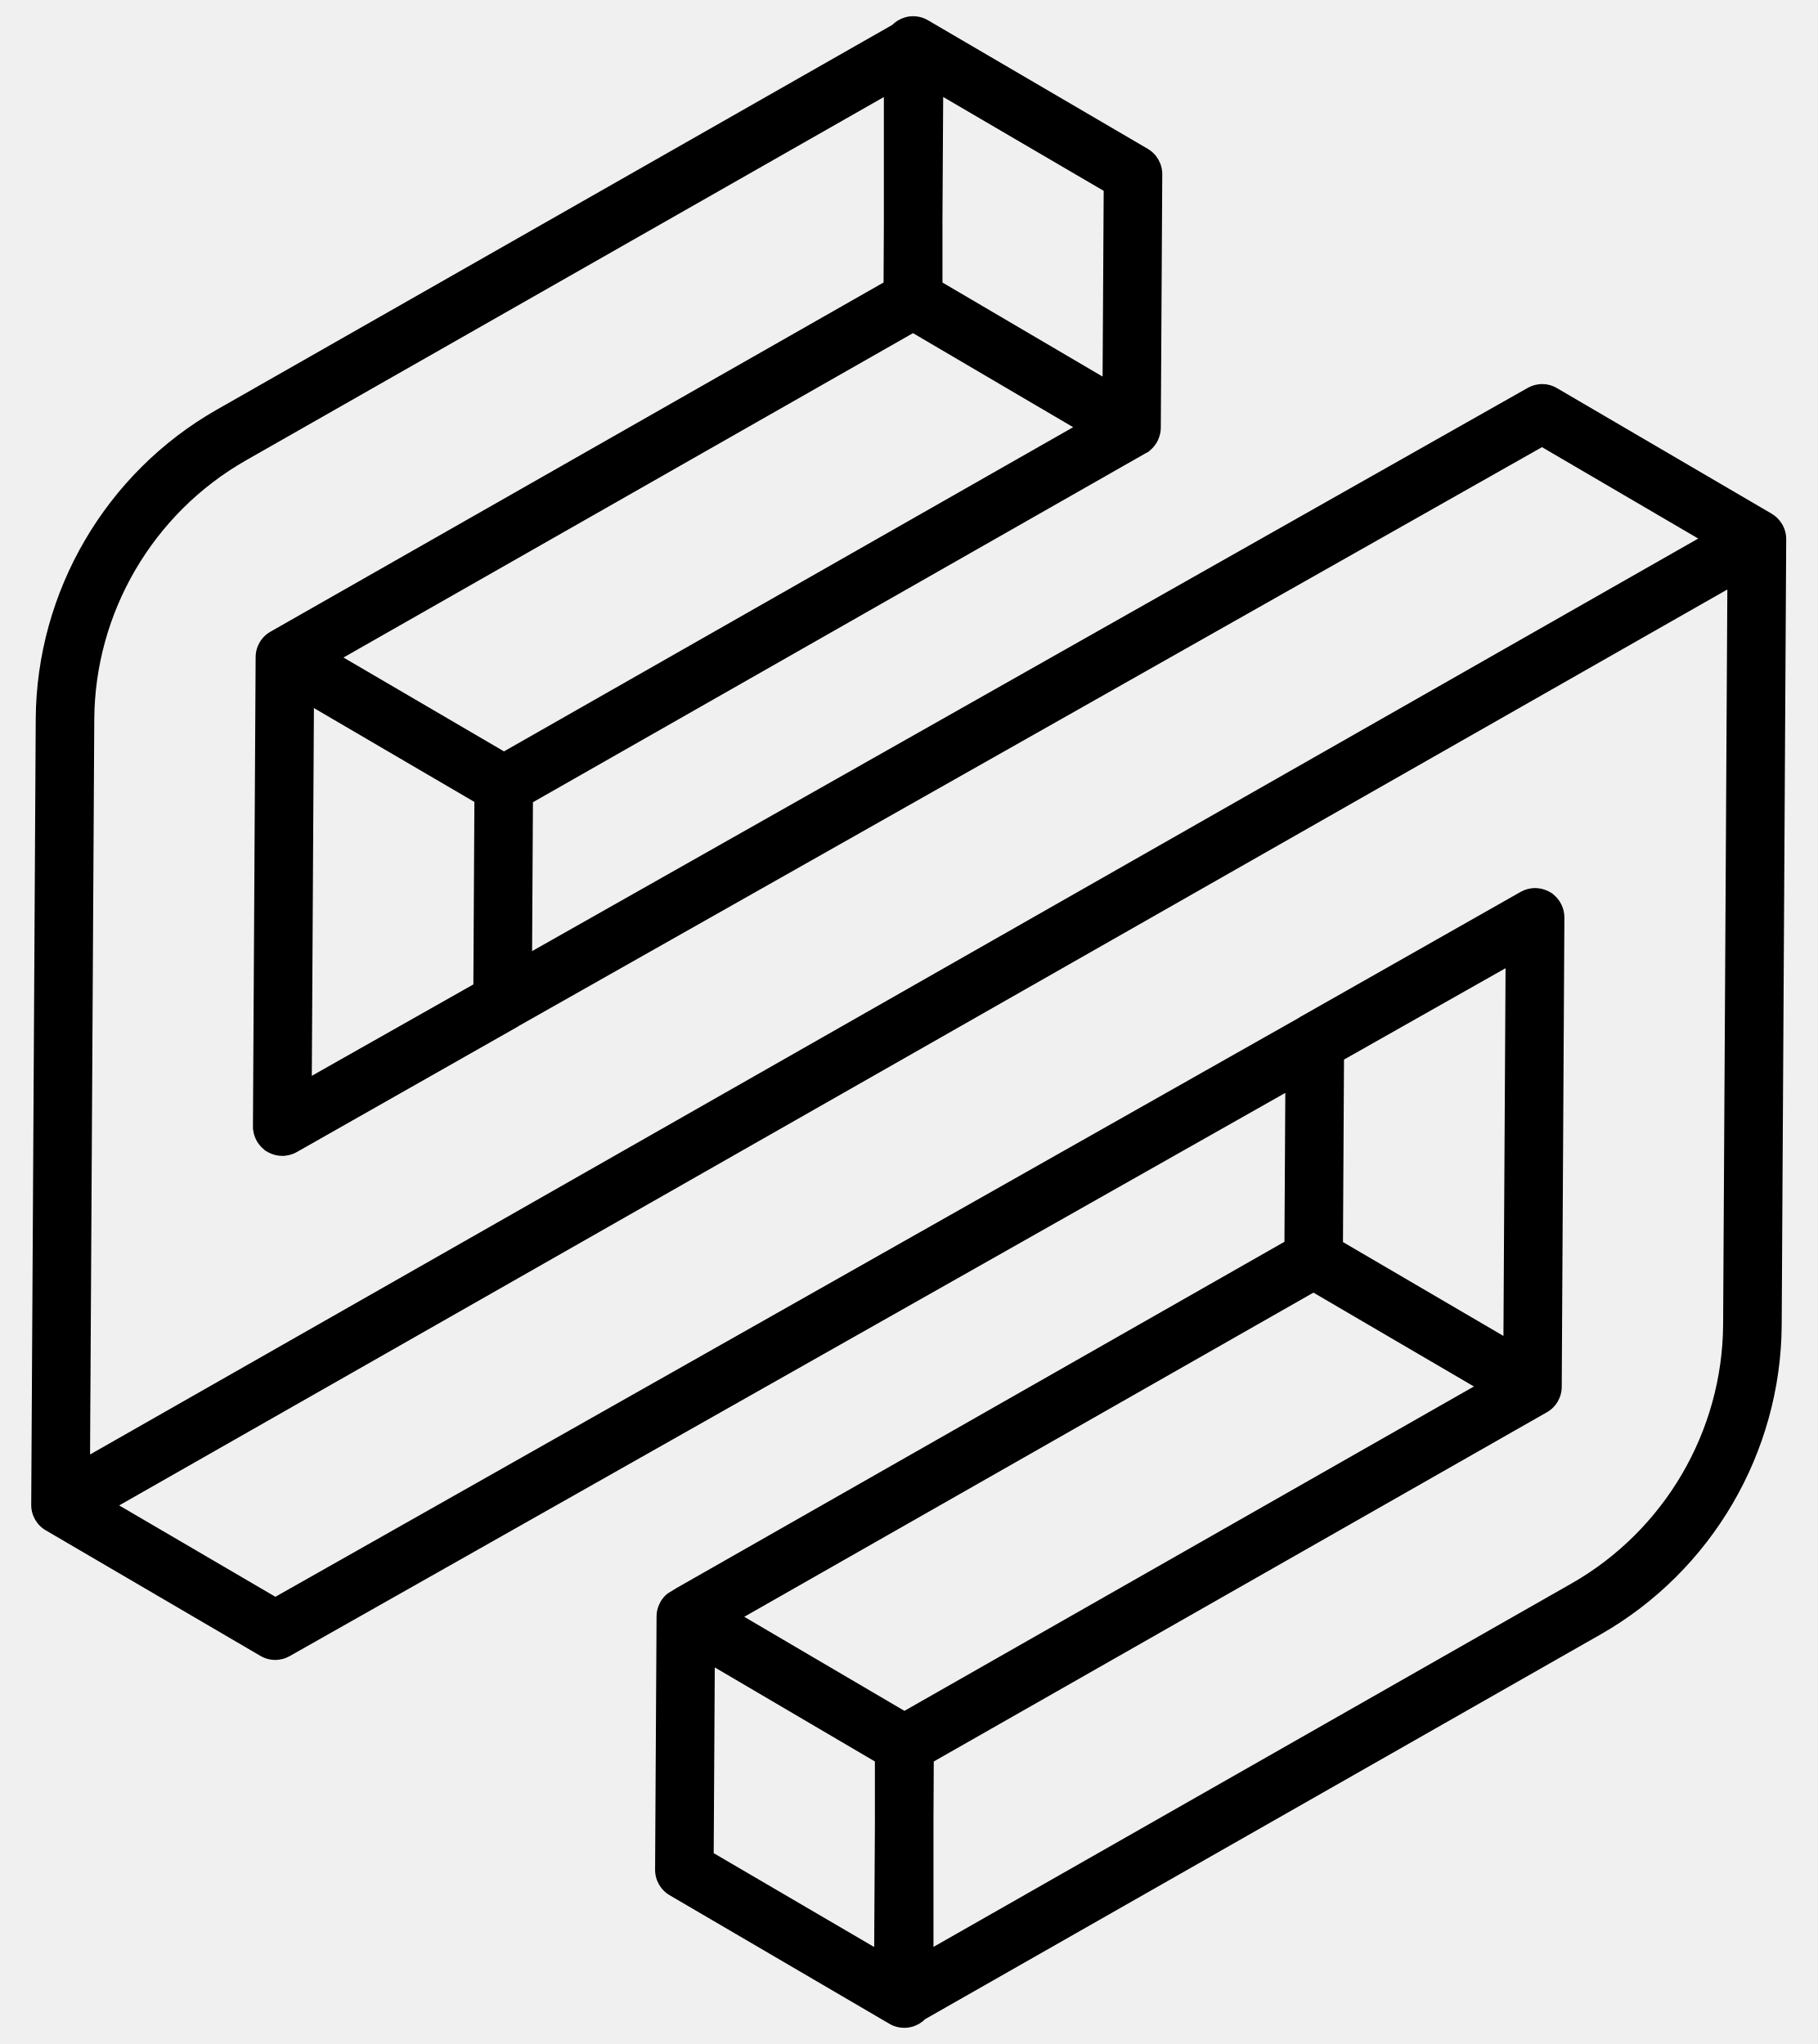
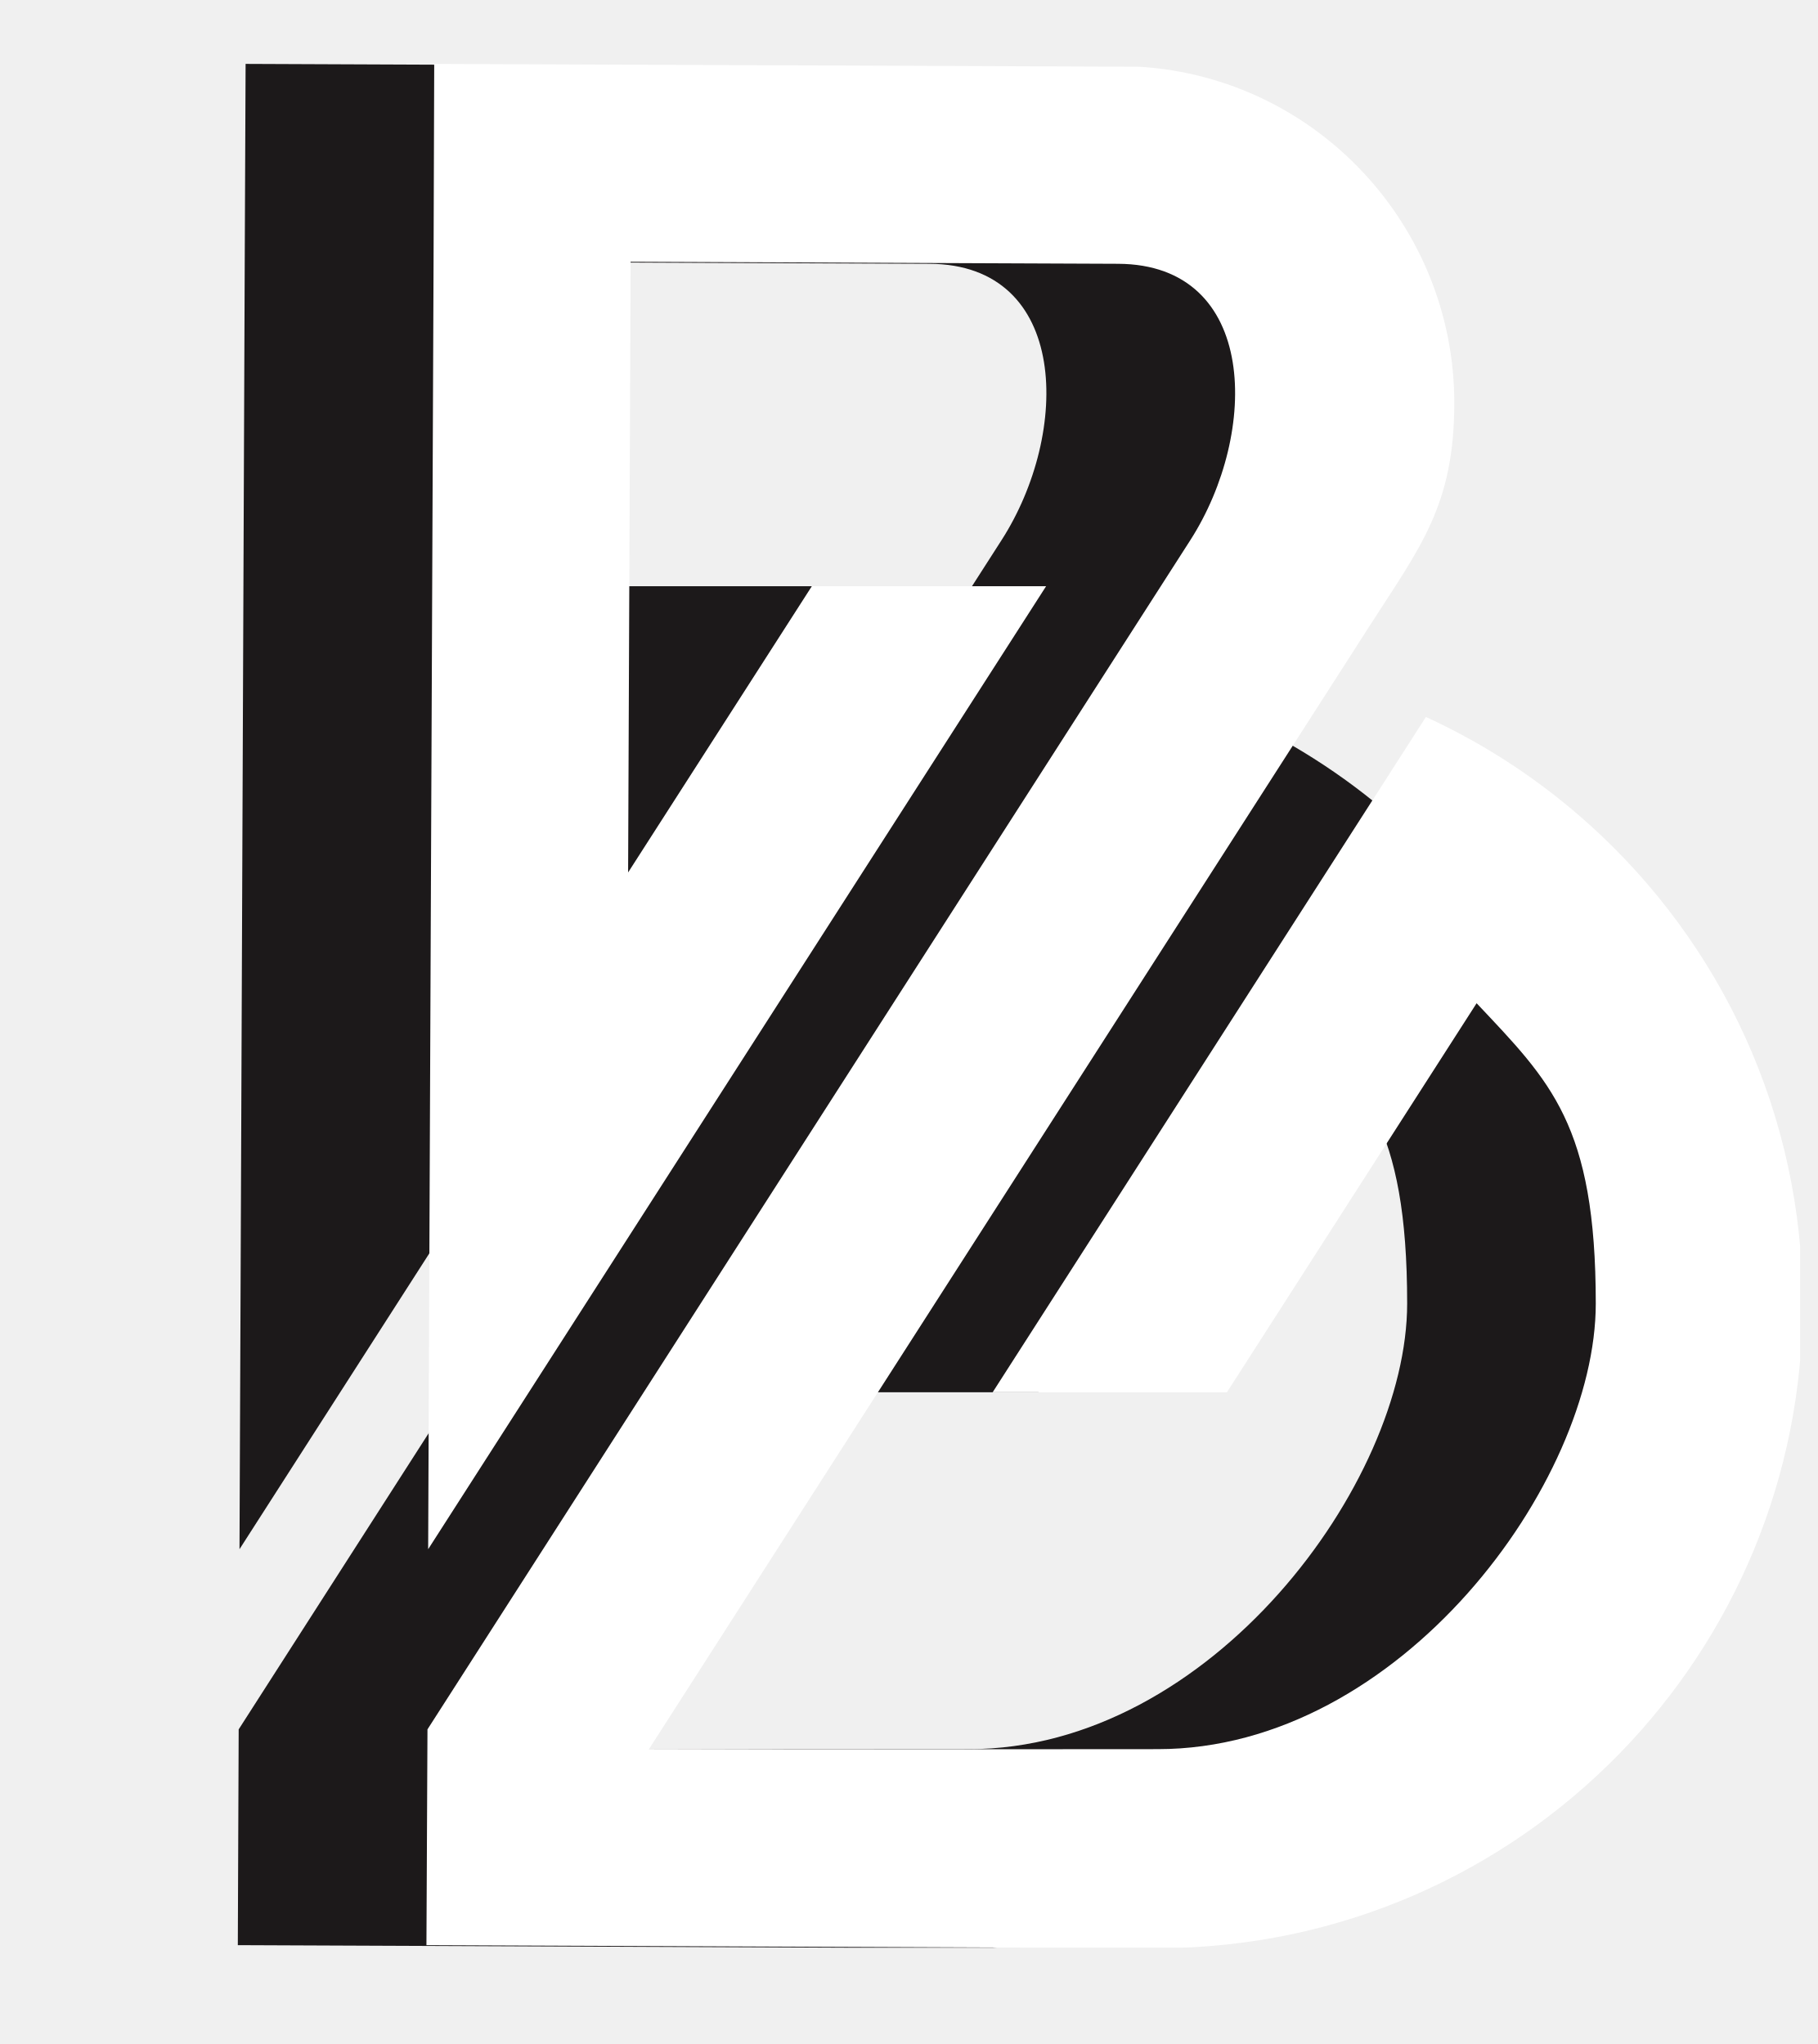
- <svg xmlns="http://www.w3.org/2000/svg" width="56" height="63" viewBox="0 0 56 63" fill="none">
-   <g clip-path="url(#clip0_90_981)">
-     <path d="M54.592 15.833L54.586 15.83L47.975 11.962C47.838 11.881 47.679 11.838 47.52 11.838C47.361 11.838 47.211 11.879 47.076 11.955L16.396 29.315L16.422 24.726L35.3 13.971L35.31 13.966L35.398 13.918L35.43 13.885C35.452 13.867 35.479 13.846 35.505 13.818C35.535 13.788 35.558 13.759 35.576 13.736C35.596 13.711 35.62 13.678 35.645 13.636V13.633L35.648 13.631C35.668 13.596 35.681 13.566 35.691 13.541C35.742 13.427 35.768 13.306 35.769 13.183L35.814 5.372C35.815 5.051 35.645 4.751 35.368 4.588L28.592 0.623C28.454 0.542 28.296 0.5 28.137 0.5C27.978 0.5 27.825 0.542 27.688 0.62C27.619 0.66 27.554 0.709 27.497 0.766L6.68 12.627C3.261 14.574 1.124 18.229 1.101 22.165L0.962 46.383C0.96 46.703 1.131 47.004 1.408 47.167L1.414 47.17L8.025 51.038C8.162 51.118 8.321 51.162 8.48 51.162C8.639 51.162 8.789 51.121 8.925 51.045L39.605 33.685L39.579 38.274L20.842 48.949L20.579 49.111C20.556 49.128 20.526 49.153 20.497 49.182C20.465 49.212 20.442 49.242 20.424 49.266C20.404 49.29 20.38 49.323 20.355 49.365C20.334 49.403 20.319 49.436 20.309 49.459C20.258 49.573 20.231 49.694 20.231 49.819L20.186 57.63C20.185 57.95 20.355 58.251 20.633 58.414L27.409 62.379C27.548 62.46 27.705 62.501 27.864 62.501C28.023 62.501 28.176 62.46 28.314 62.382C28.383 62.341 28.448 62.292 28.504 62.236L49.322 50.375C52.74 48.426 54.879 44.772 54.901 40.836L55.04 16.619C55.041 16.298 54.871 15.998 54.593 15.835L54.592 15.833ZM10.584 20.266L28.133 10.268L33.068 13.167L15.53 23.159L10.584 20.266ZM27.226 8.707L8.332 19.471C8.054 19.63 7.879 19.929 7.877 20.25L7.795 34.545V34.704V34.805L7.801 34.825C7.828 35.066 7.953 35.287 8.145 35.437L8.166 35.459L8.241 35.502C8.241 35.502 8.244 35.504 8.246 35.505L8.26 35.514L8.267 35.517C8.399 35.589 8.548 35.627 8.698 35.627C8.848 35.627 9.007 35.586 9.143 35.51L15.931 31.657C15.957 31.643 15.98 31.628 15.999 31.614L47.515 13.782L52.329 16.599L2.775 44.83L2.905 22.174C2.923 18.881 4.713 15.823 7.574 14.192L27.235 2.991V6.919L27.226 8.707ZM9.608 33.157L9.673 21.824L14.618 24.717L14.586 30.342L9.609 33.158L9.608 33.157ZM29.04 6.911L29.063 2.989L34.009 5.882L33.975 11.607L29.041 8.708V6.911H29.04ZM45.417 42.734L27.869 52.732L22.933 49.833L40.472 39.841L45.417 42.734ZM28.774 54.292L47.668 43.527C47.947 43.368 48.121 43.069 48.123 42.749L48.205 28.281C48.206 27.999 48.075 27.732 47.855 27.561L47.834 27.54L47.759 27.496L47.72 27.473L47.705 27.467C47.581 27.405 47.442 27.372 47.302 27.372C47.146 27.372 46.993 27.413 46.858 27.489L40.069 31.341C40.043 31.356 40.021 31.37 40.001 31.384L8.486 49.216L3.672 46.4L53.226 18.169L53.096 40.823C53.077 44.116 51.287 47.174 48.426 48.805L28.764 60.007V56.077L28.773 54.292H28.774ZM46.392 29.843L46.327 41.176L41.382 38.283L41.414 32.658L46.391 29.842L46.392 29.843ZM26.96 56.086L26.937 60.011L21.992 57.118L22.025 51.393L26.959 54.292V56.087L26.96 56.086Z" fill="currentColor" />
-   </g>
+ <svg xmlns="http://www.w3.org/2000/svg" width="56" zoomAndPan="magnify" viewBox="0 0 42 47.25" height="63" preserveAspectRatio="xMidYMid meet" version="1.0">
  <defs>
-     <clipPath id="clip0_90_981">
-       <rect width="54.076" height="62" fill="white" transform="translate(0.961914 0.5)" />
+     <clipPath id="ba80d63491">
+       <path d="M 5.496 1.465 L 37.242 1.465 L 37.242 45.023 L 5.496 45.023 Z M 5.496 1.465 " clip-rule="nonzero" />
+     </clipPath>
+     <clipPath id="2d0ea747b9">
+       <path d="M 9.855 1.465 L 41.602 1.465 L 41.602 45.023 L 9.855 45.023 Z M 9.855 1.465 " clip-rule="nonzero" />
    </clipPath>
  </defs>
+   <g clip-path="url(#ba80d63491)">
+     <path fill="#1c191a" d="M 23.145 12.488 C 24.742 10.004 24.719 6.113 21.48 6.098 C 17.723 6.082 13.969 6.066 10.215 6.051 L 10.156 20.168 L 14.402 13.551 L 19.816 13.551 L 5.535 35.812 L 5.57 27.316 L 5.656 6.031 L 5.676 1.477 L 10.234 1.496 L 21.98 1.543 C 26.086 1.805 29.25 5.242 29.25 9.309 C 29.25 11.68 28.473 12.625 27.281 14.48 L 10.641 40.43 C 14.559 40.445 18.477 40.434 22.395 40.434 C 27.984 40.434 32.52 34.27 32.52 30.133 C 32.52 25.992 31.473 25.004 29.762 23.191 L 23.996 32.184 L 18.582 32.184 L 28.594 16.574 C 29.992 17.215 31.273 18.066 32.398 19.086 C 35.41 21.812 37.301 25.75 37.301 30.133 C 37.301 34.172 35.691 37.84 33.082 40.523 C 30.379 43.301 26.602 45.027 22.422 45.035 L 5.496 44.965 L 5.516 39.977 Z M 23.145 12.488 " fill-opacity="1" fill-rule="evenodd" />
+   </g>
+   <g clip-path="url(#2d0ea747b9)">
+     <path fill="#ffffff" d="M 27.508 12.488 C 29.102 10.004 29.082 6.113 25.84 6.098 C 22.086 6.082 18.332 6.066 14.574 6.051 L 14.516 20.168 L 18.762 13.551 L 24.176 13.551 L 9.895 35.812 L 9.93 27.316 L 10.02 6.031 L 10.035 1.477 L 14.594 1.496 L 26.34 1.543 C 30.449 1.805 33.609 5.242 33.609 9.309 C 33.609 11.68 32.836 12.625 31.645 14.48 L 15 40.43 C 18.922 40.445 22.84 40.434 26.758 40.434 C 32.348 40.434 36.879 34.27 36.879 30.133 C 36.879 25.992 35.832 25.004 34.125 23.191 L 28.355 32.184 L 22.941 32.184 L 32.953 16.574 C 34.352 17.215 35.633 18.066 36.758 19.086 C 39.77 21.812 41.66 25.75 41.66 30.133 C 41.66 34.172 40.051 37.84 37.441 40.523 C 34.738 43.301 30.961 45.027 26.781 45.035 L 9.855 44.965 L 9.879 39.977 Z M 27.508 12.488 " fill-opacity="1" fill-rule="evenodd" />
+   </g>
</svg>
